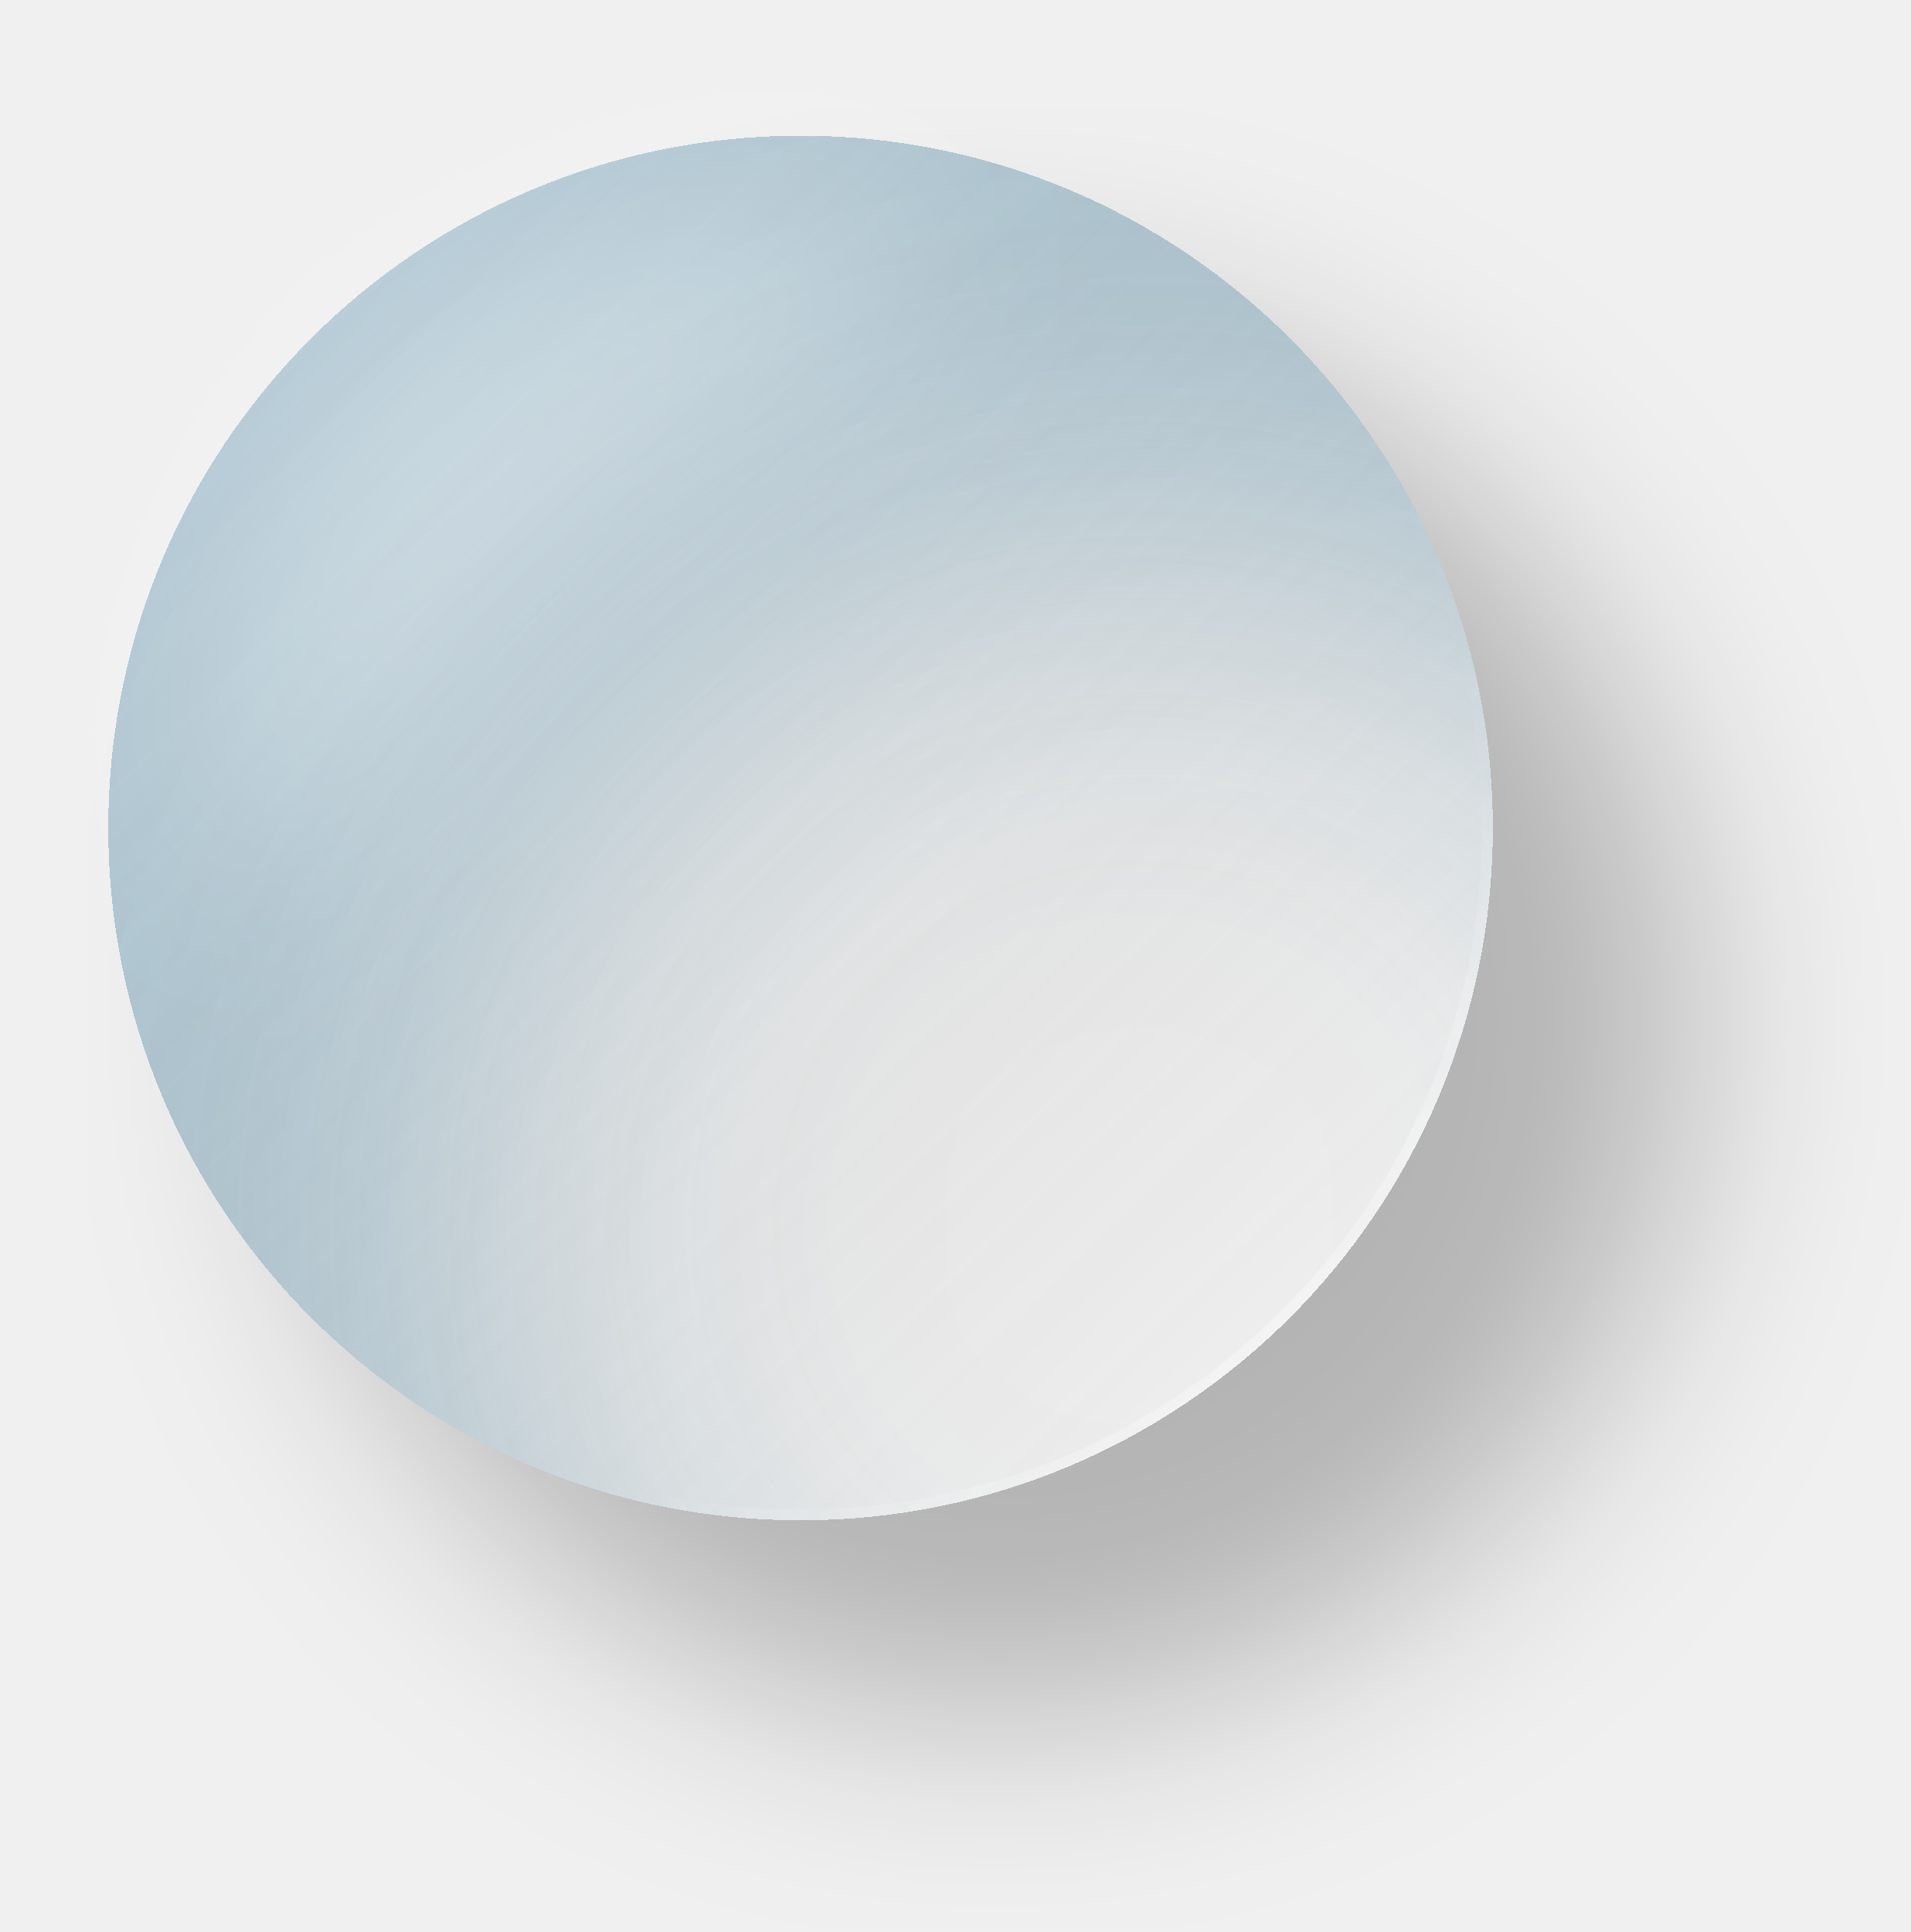
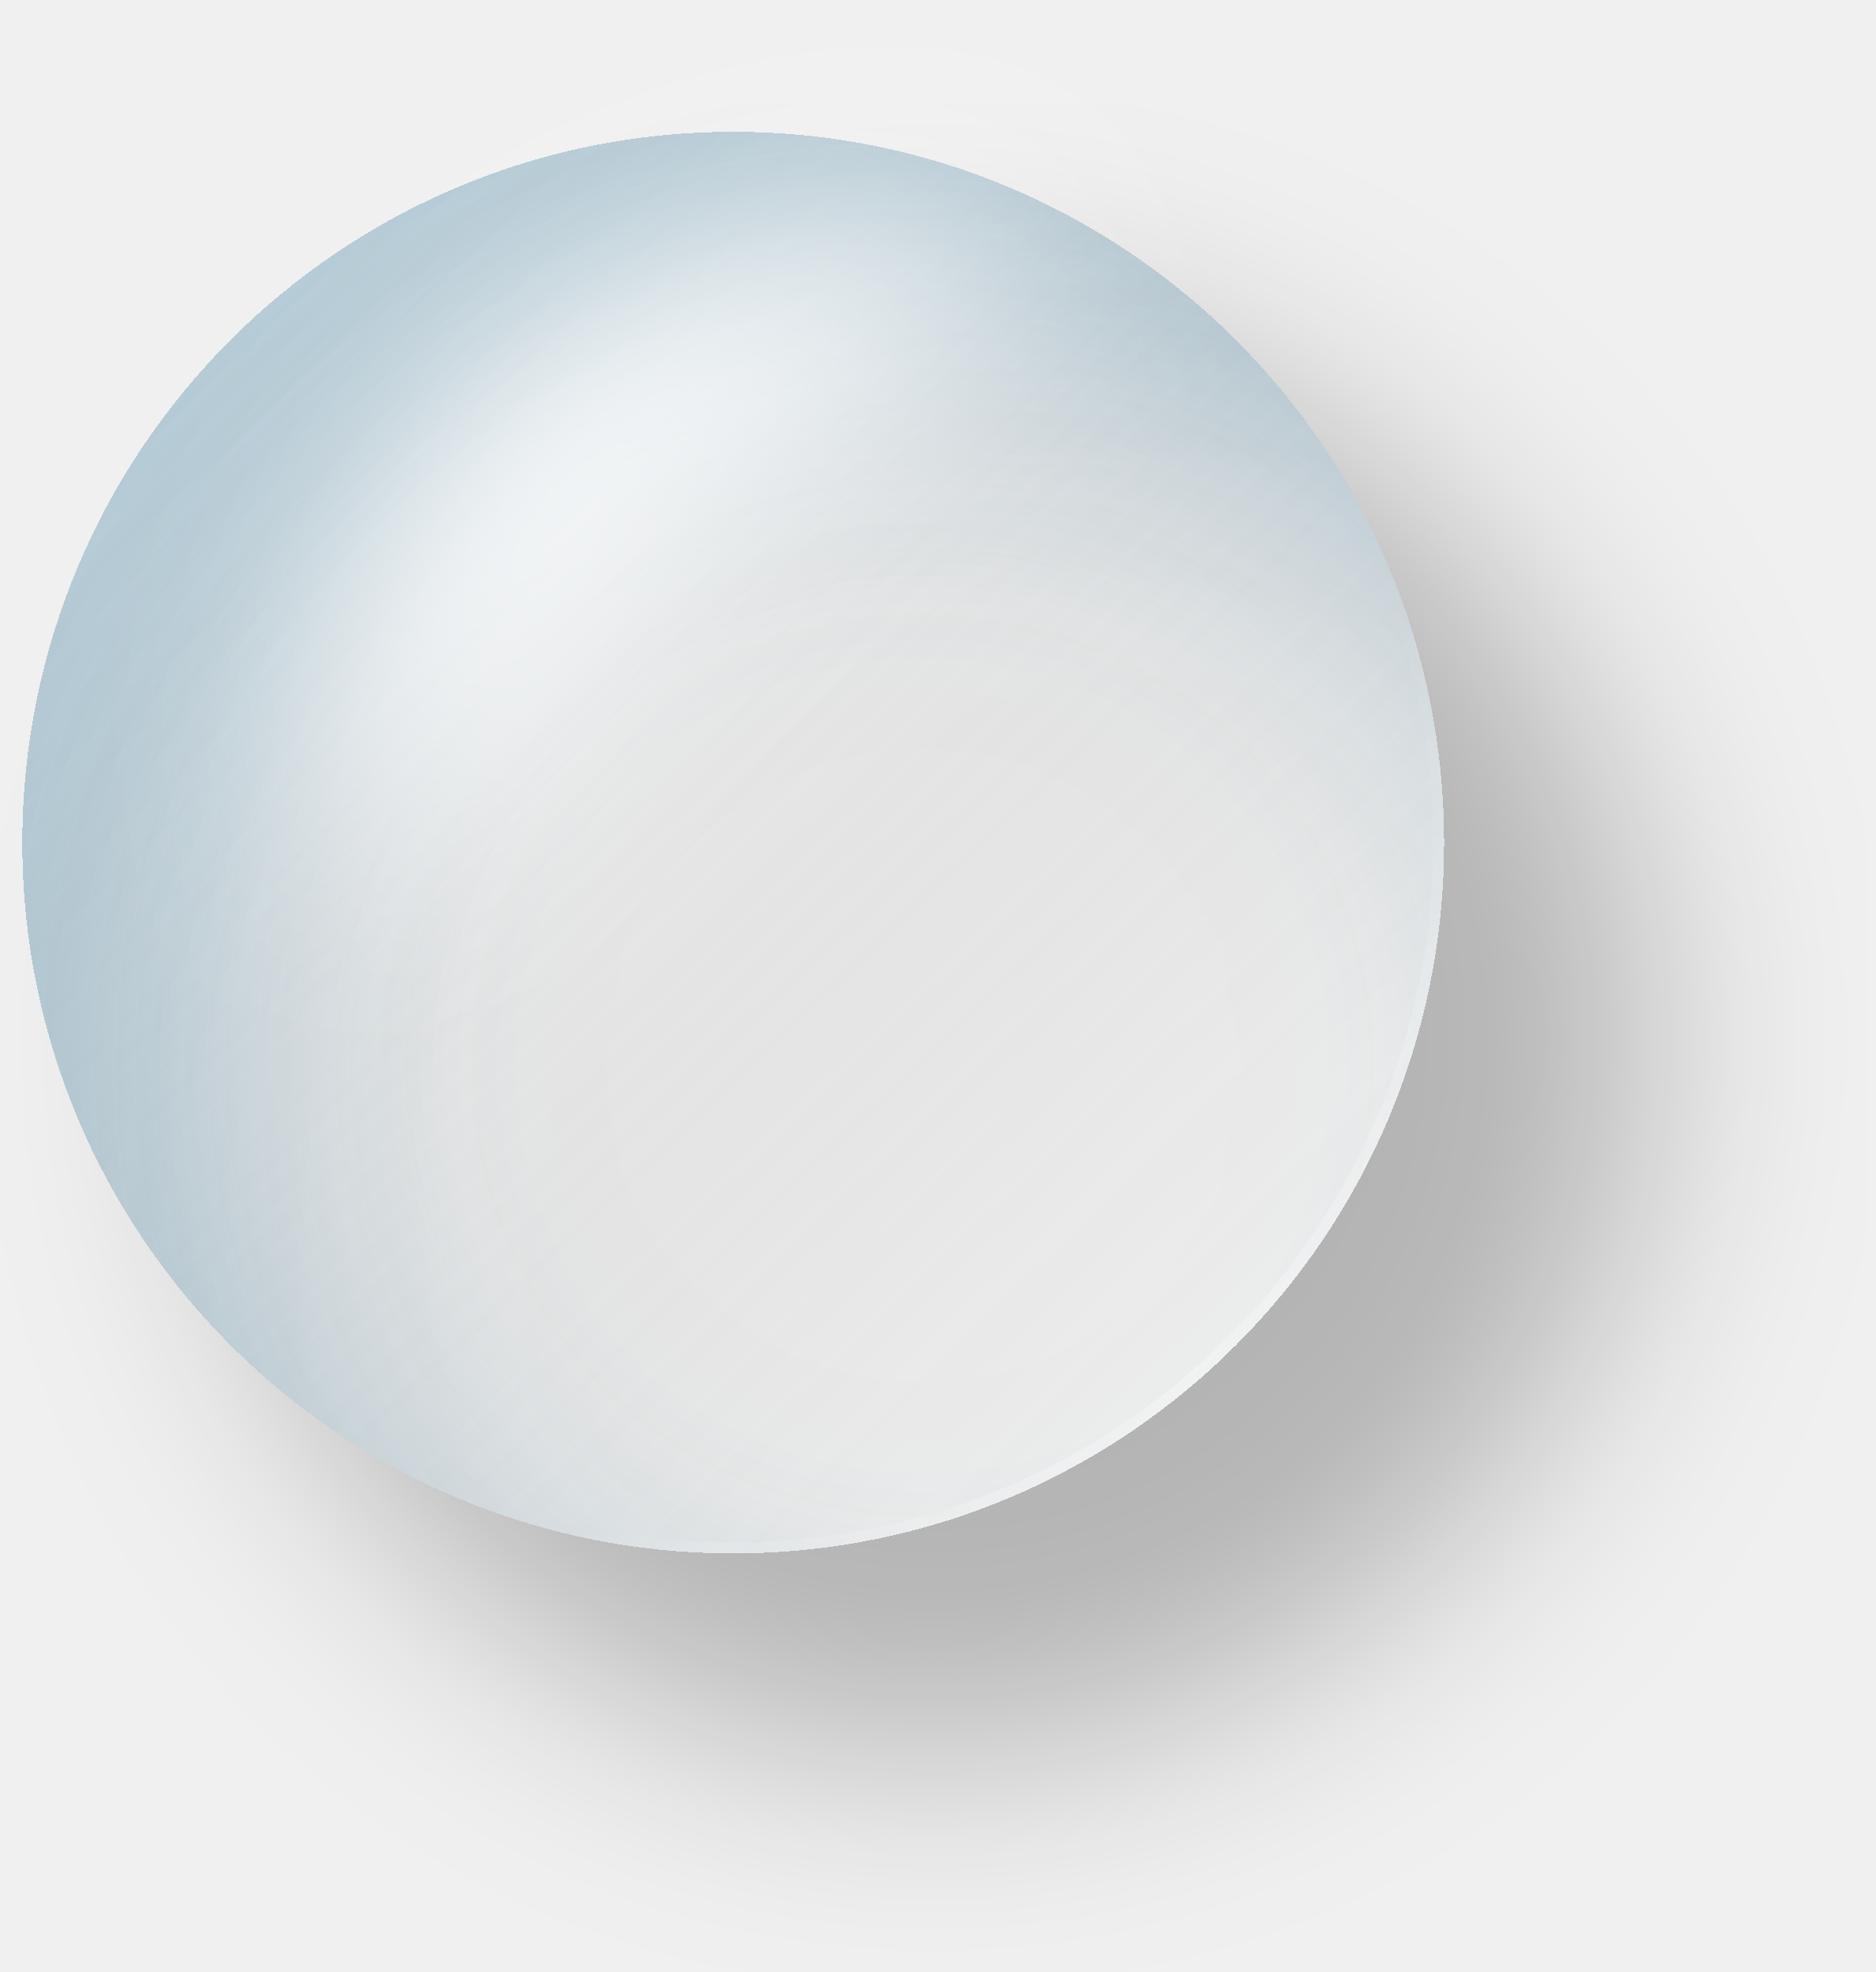
- <svg xmlns="http://www.w3.org/2000/svg" width="182" height="184" viewBox="0 0 182 184" fill="none">
-   <g filter="url(#filter0_di_47_281)">
-     <circle cx="76.248" cy="78.857" r="65.936" fill="url(#paint0_linear_47_281)" fill-opacity="0.2" style="mix-blend-mode:overlay" shape-rendering="crispEdges" />
-     <circle cx="76.248" cy="78.857" r="65.419" stroke="url(#paint1_linear_47_281)" stroke-width="1.034" shape-rendering="crispEdges" />
+ <svg xmlns="http://www.w3.org/2000/svg" width="175" height="184" viewBox="0 0 175 184" fill="none">
+   <g filter="url(#filter0_di_184_55)">
+     <circle cx="68.405" cy="78.62" r="66.325" fill="url(#paint0_linear_184_55)" fill-opacity="0.2" style="mix-blend-mode:overlay" shape-rendering="crispEdges" />
+     <circle cx="68.405" cy="78.62" r="65.805" stroke="url(#paint1_linear_184_55)" stroke-width="1.04" shape-rendering="crispEdges" />
  </g>
-   <g style="mix-blend-mode:plus-lighter" opacity="0.56" filter="url(#filter1_f_47_281)">
-     <path d="M52.245 51.727C39.057 64.281 25.783 86.604 21.709 82.324C17.634 78.044 24.302 48.781 37.49 36.227C50.677 23.673 83.57 17.602 87.645 21.883C91.719 26.163 65.433 39.173 52.245 51.727Z" fill="white" fill-opacity="0.75" />
+   <g filter="url(#filter1_f_184_55)">
+     <path d="M62.032 50.628C49.4 62.654 36.917 84.28 32.819 79.975C28.72 75.669 34.558 47.062 47.19 35.037C59.822 23.012 91.934 17.833 96.033 22.138C100.132 26.444 74.664 38.603 62.032 50.628Z" fill="white" />
  </g>
  <defs>
-     <filter id="filter0_di_47_281" x="8.245" y="10.336" width="173.22" height="173.22" filterUnits="userSpaceOnUse" color-interpolation-filters="sRGB">
+     <filter id="filter0_di_184_55" x="9.53674e-06" y="9.696" width="174.242" height="174.242" filterUnits="userSpaceOnUse" color-interpolation-filters="sRGB">
      <feFlood flood-opacity="0" result="BackgroundImageFix" />
      <feColorMatrix in="SourceAlpha" type="matrix" values="0 0 0 0 0 0 0 0 0 0 0 0 0 0 0 0 0 0 127 0" result="hardAlpha" />
-       <feOffset dx="18.607" dy="18.09" />
-       <feGaussianBlur stdDeviation="10.337" />
+       <feOffset dx="18.716" dy="18.196" />
+       <feGaussianBlur stdDeviation="10.398" />
      <feComposite in2="hardAlpha" operator="out" />
      <feColorMatrix type="matrix" values="0 0 0 0 0 0 0 0 0 0 0 0 0 0 0 0 0 0 0.25 0" />
-       <feBlend mode="normal" in2="BackgroundImageFix" result="effect1_dropShadow_47_281" />
-       <feBlend mode="normal" in="SourceGraphic" in2="effect1_dropShadow_47_281" result="shape" />
+       <feBlend mode="normal" in2="BackgroundImageFix" result="effect1_dropShadow_184_55" />
+       <feBlend mode="normal" in="SourceGraphic" in2="effect1_dropShadow_184_55" result="shape" />
      <feColorMatrix in="SourceAlpha" type="matrix" values="0 0 0 0 0 0 0 0 0 0 0 0 0 0 0 0 0 0 127 0" result="hardAlpha" />
-       <feOffset dx="32.289" dy="37.986" />
-       <feGaussianBlur stdDeviation="28.65" />
+       <feOffset dx="17.676" dy="20.796" />
+       <feGaussianBlur stdDeviation="15.684" />
      <feComposite in2="hardAlpha" operator="arithmetic" k2="-1" k3="1" />
      <feColorMatrix type="matrix" values="0 0 0 0 0.03 0 0 0 0 0.356 0 0 0 0 0.519 0 0 0 0.27 0" />
-       <feBlend mode="normal" in2="shape" result="effect2_innerShadow_47_281" />
+       <feBlend mode="normal" in2="shape" result="effect2_innerShadow_184_55" />
    </filter>
-     <filter id="filter1_f_47_281" x="-3.8147e-06" y="-3.8147e-06" width="108.588" height="103.38" filterUnits="userSpaceOnUse" color-interpolation-filters="sRGB">
+     <filter id="filter1_f_184_55" x="10.882" y="0" width="106.232" height="101.173" filterUnits="userSpaceOnUse" color-interpolation-filters="sRGB">
      <feFlood flood-opacity="0" result="BackgroundImageFix" />
      <feBlend mode="normal" in="SourceGraphic" in2="BackgroundImageFix" result="shape" />
-       <feGaussianBlur stdDeviation="10.259" result="effect1_foregroundBlur_47_281" />
+       <feGaussianBlur stdDeviation="10.32" result="effect1_foregroundBlur_184_55" />
    </filter>
-     <linearGradient id="paint0_linear_47_281" x1="36.918" y1="25.645" x2="131.773" y2="124.55" gradientUnits="userSpaceOnUse">
+     <linearGradient id="paint0_linear_184_55" x1="28.842" y1="25.095" x2="124.257" y2="124.582" gradientUnits="userSpaceOnUse">
      <stop stop-color="white" />
      <stop offset="1" stop-opacity="0" />
    </linearGradient>
-     <linearGradient id="paint1_linear_47_281" x1="29.688" y1="34.032" x2="125.7" y2="125.128" gradientUnits="userSpaceOnUse">
+     <linearGradient id="paint1_linear_184_55" x1="21.57" y1="33.531" x2="118.149" y2="125.164" gradientUnits="userSpaceOnUse">
      <stop offset="0.705" stop-color="white" stop-opacity="0" />
      <stop offset="1" stop-color="white" stop-opacity="0.28" />
    </linearGradient>
  </defs>
</svg>
